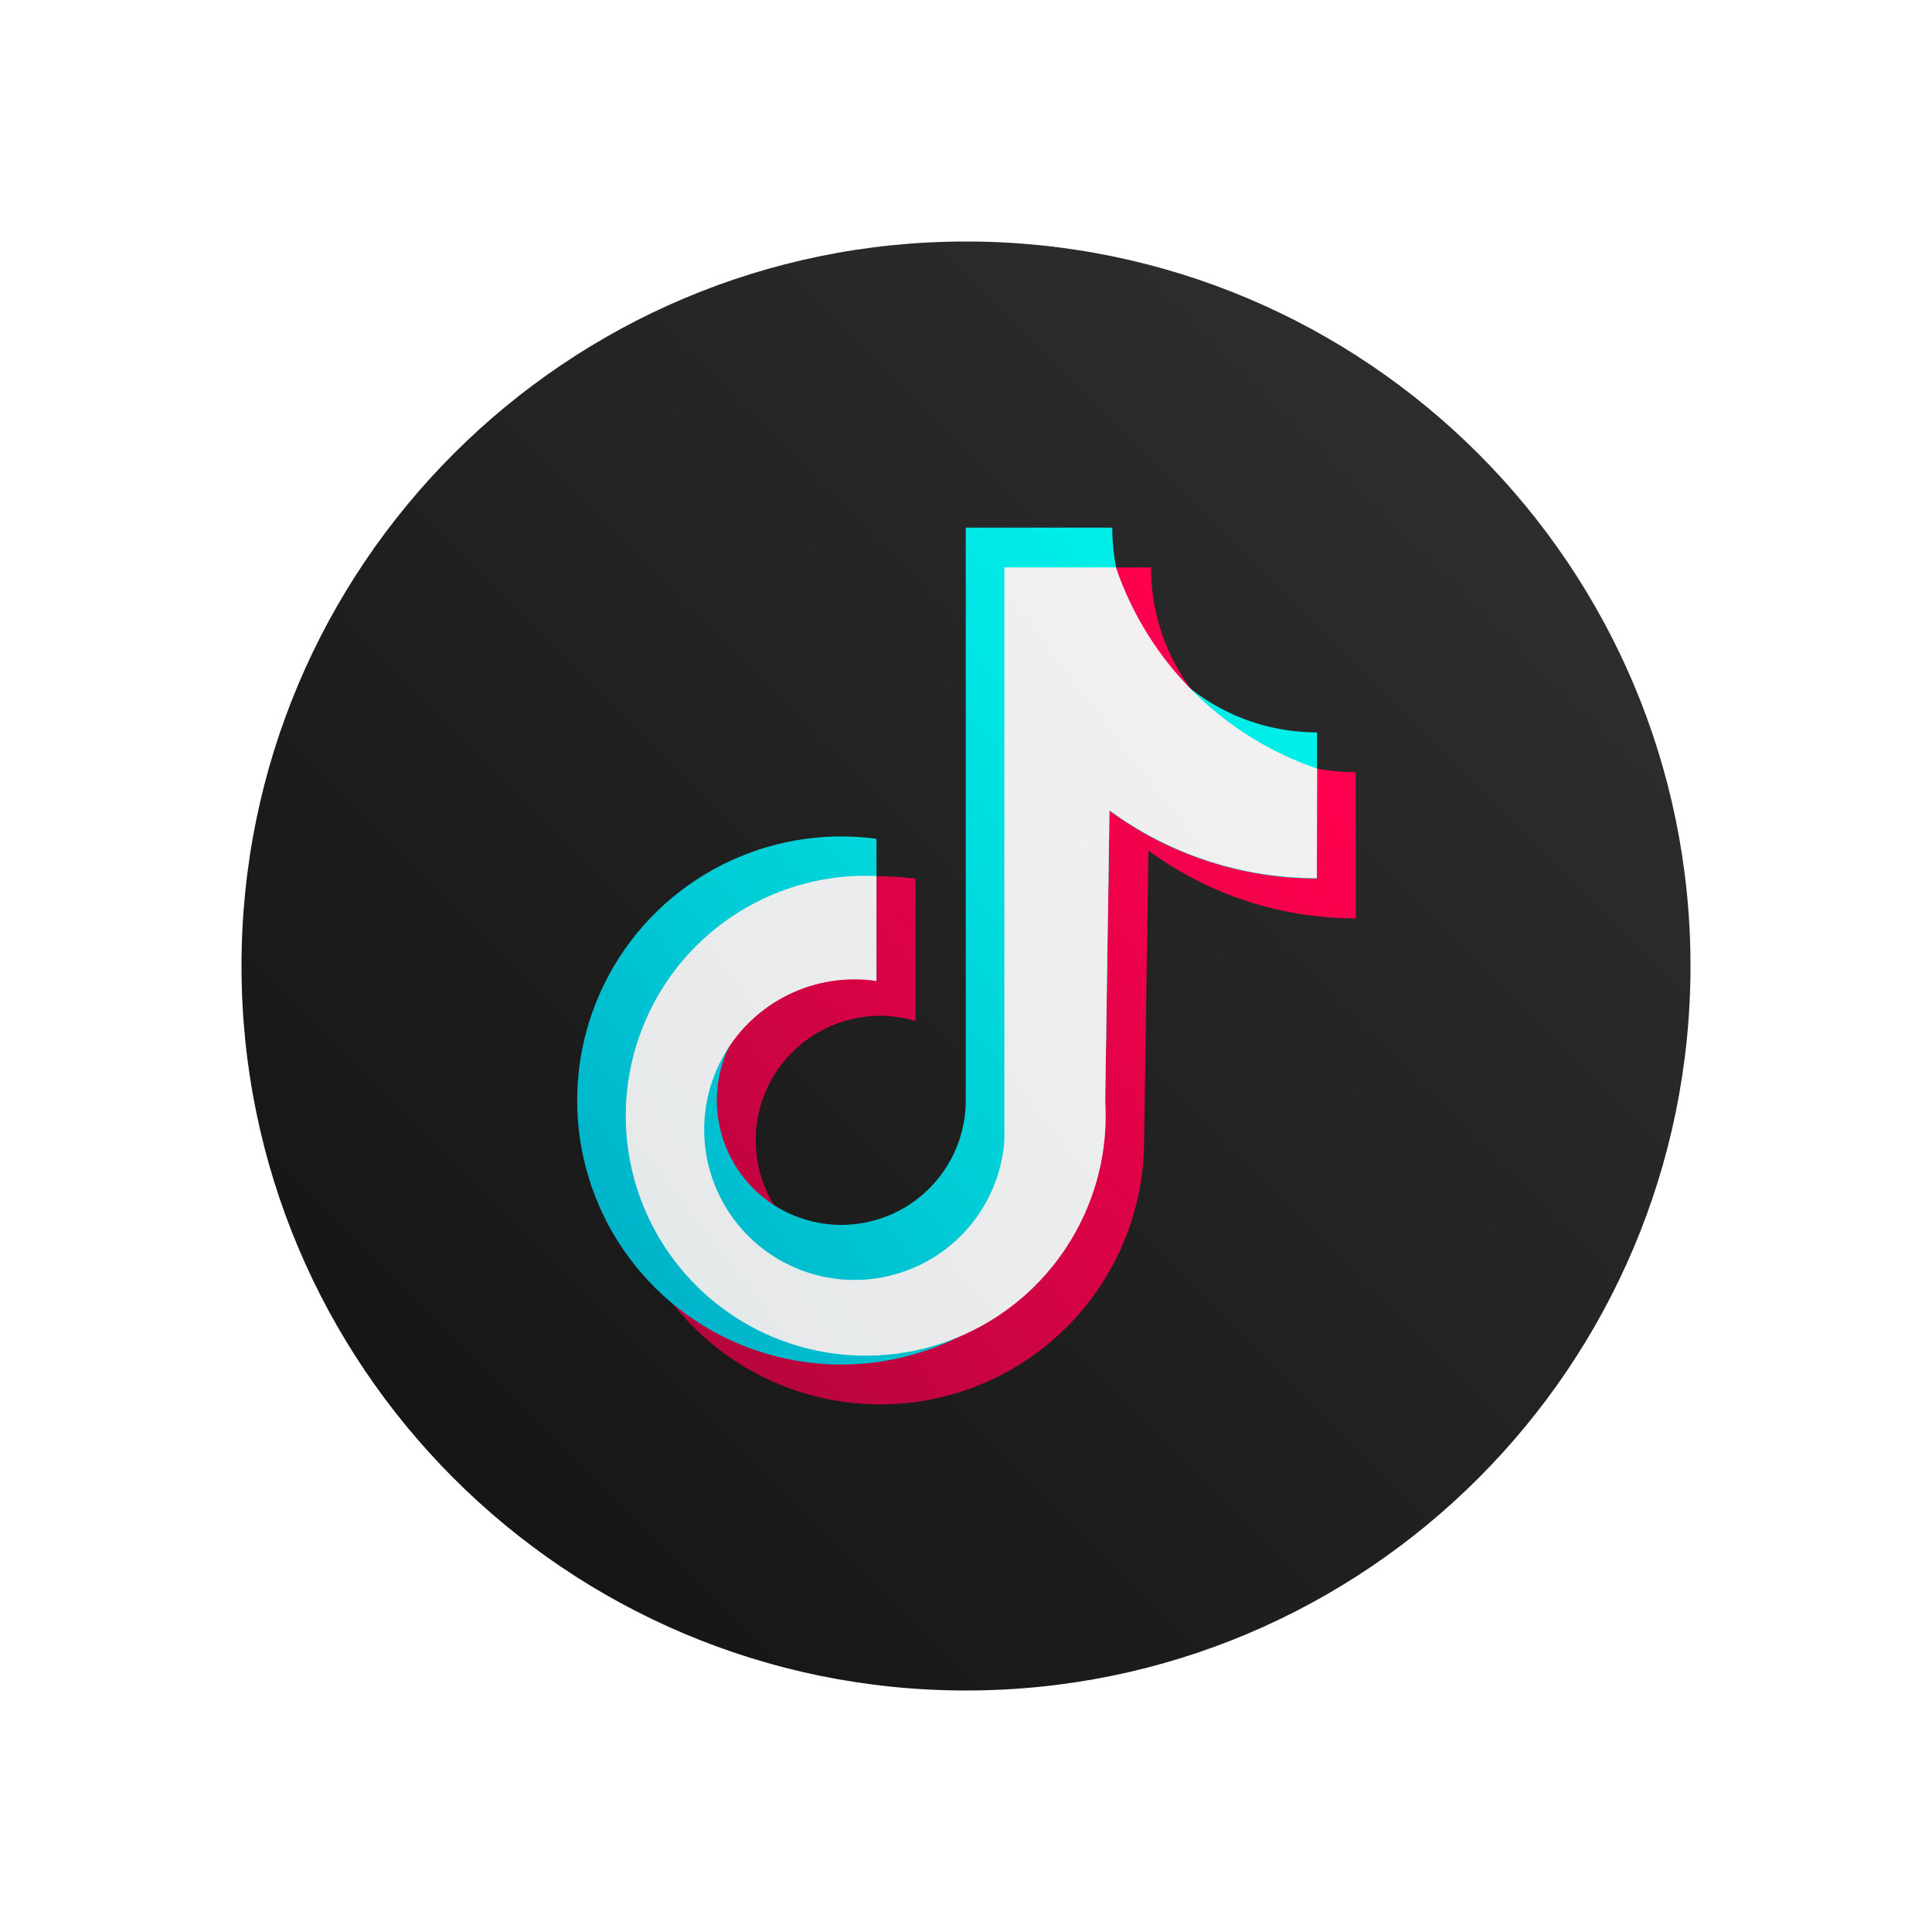
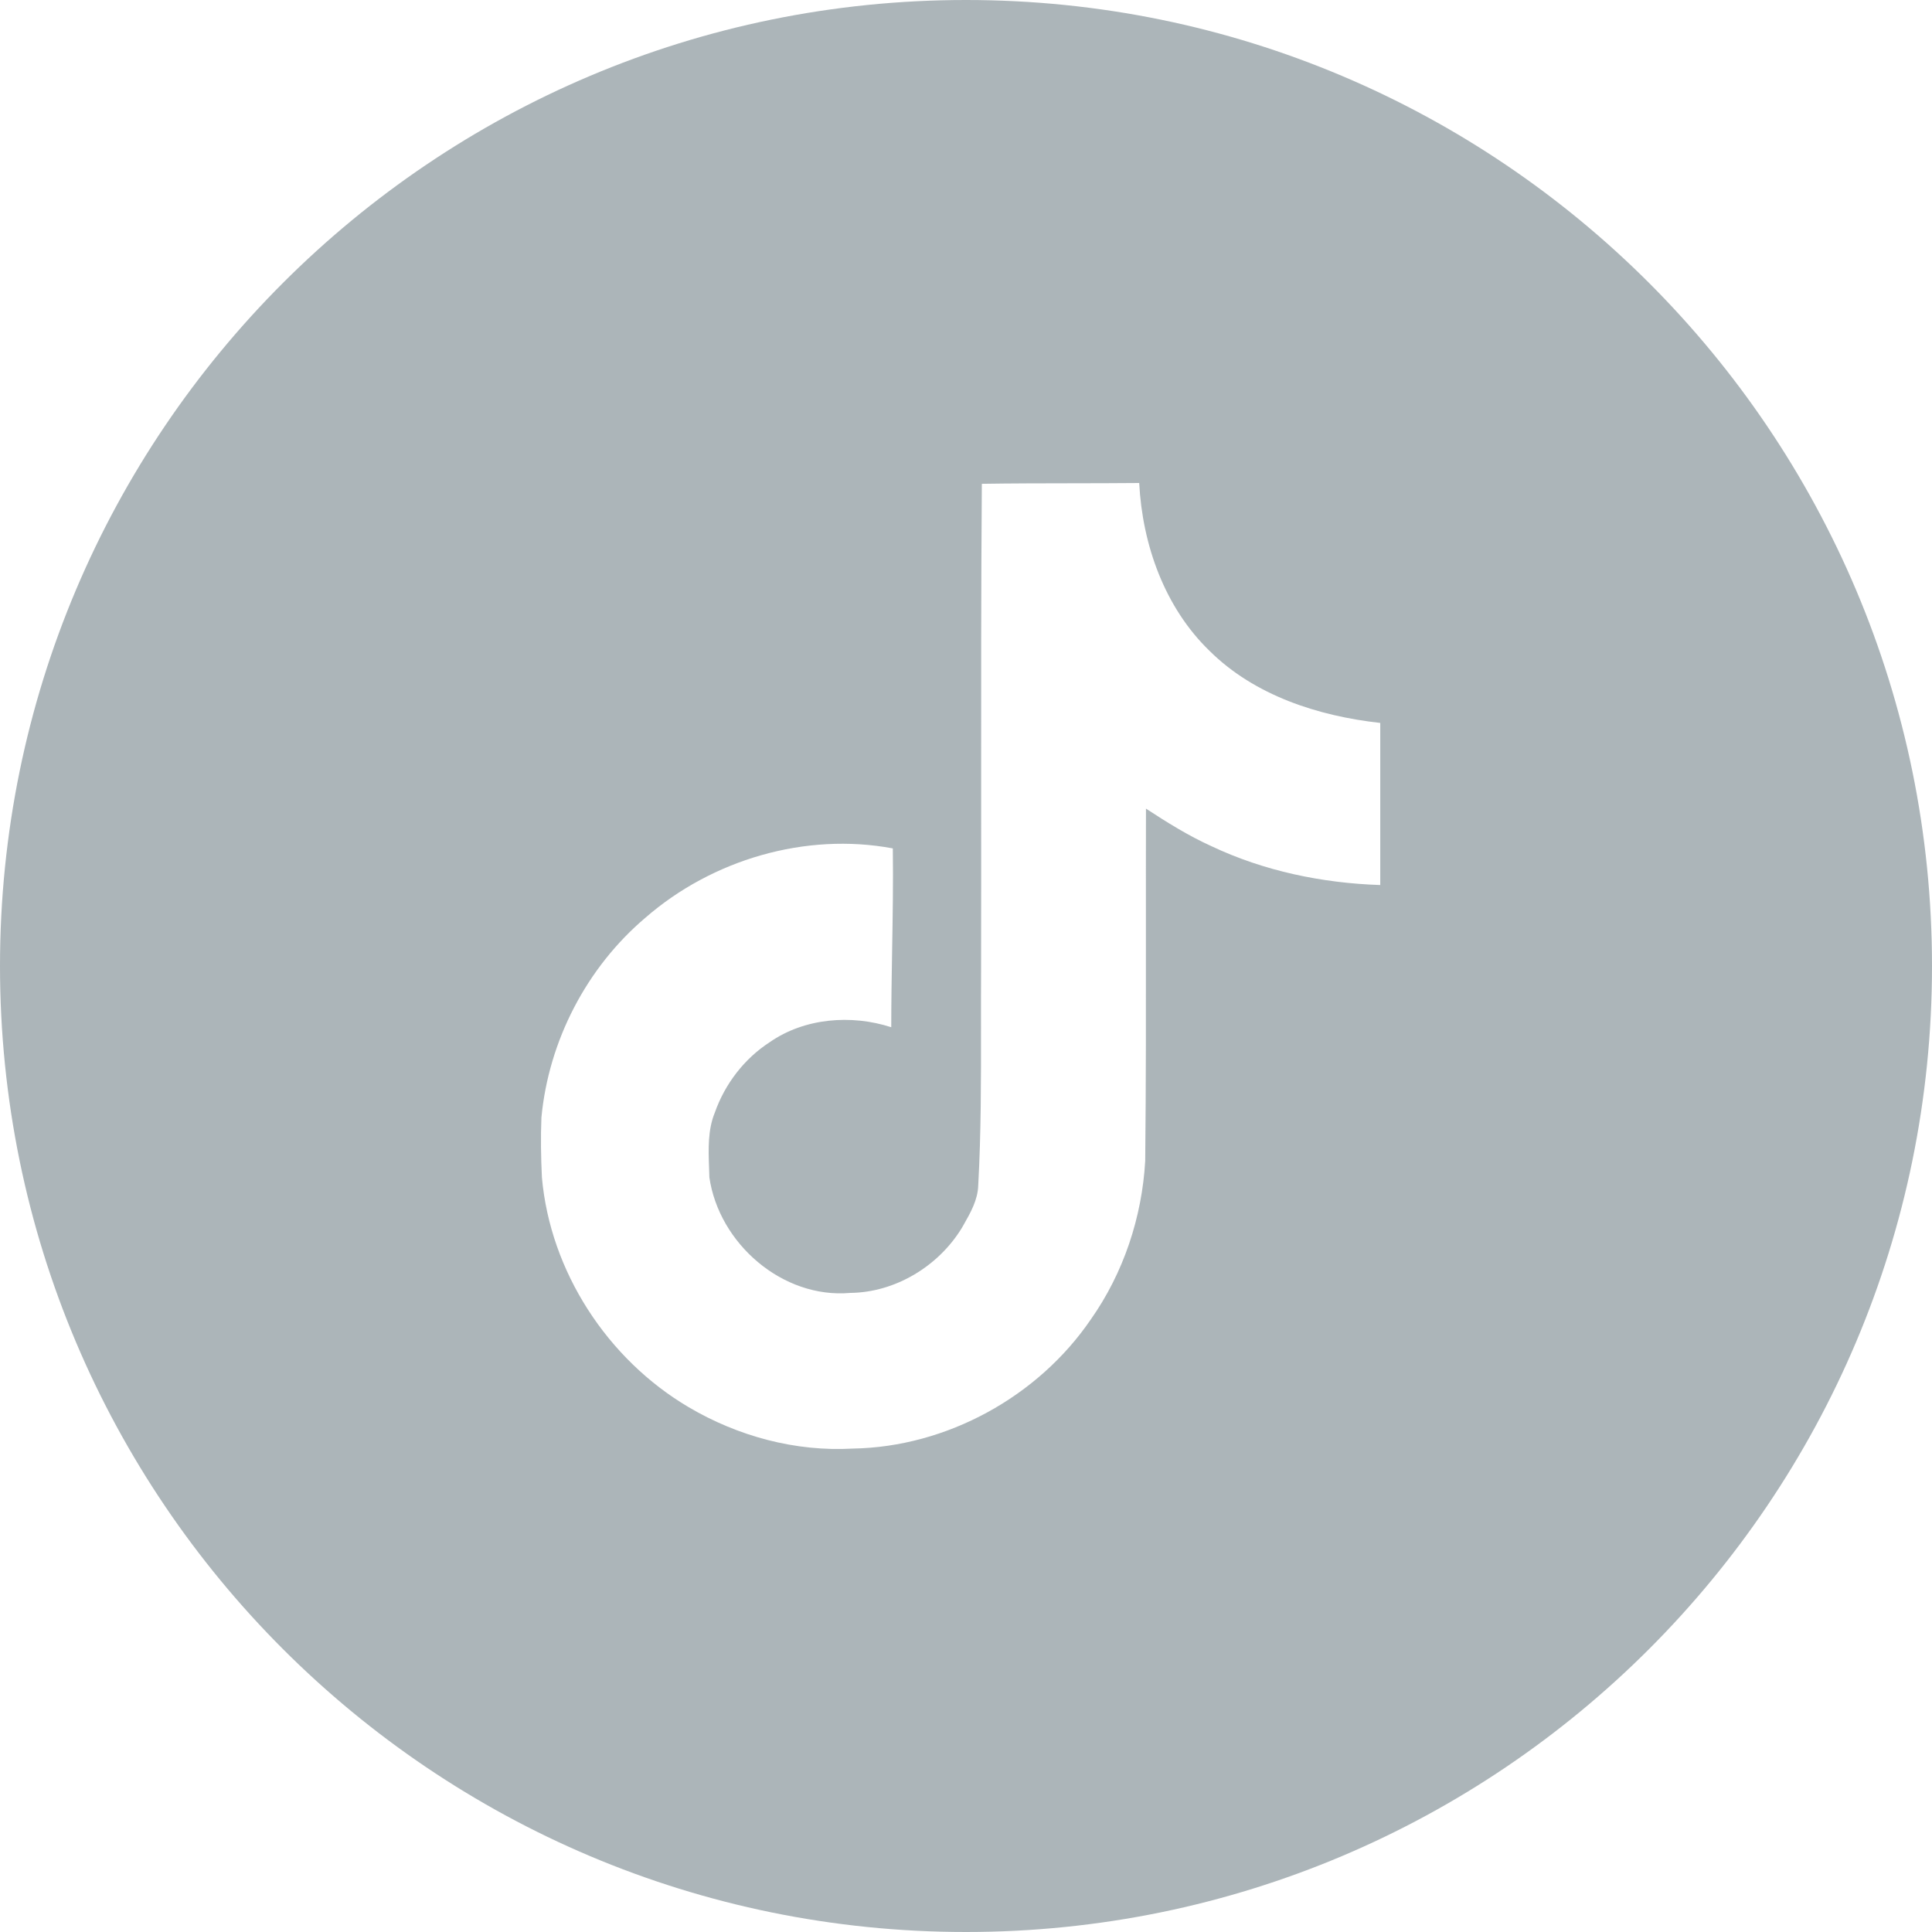
- <svg xmlns="http://www.w3.org/2000/svg" id="tiktok" width="24" height="24" viewBox="0 0 24 24">
-   <defs>
-     <linearGradient id="linear-gradient" x1="-0.003" y1="1.003" x2="0.997" y2="0.003" gradientUnits="objectBoundingBox">
-       <stop offset="0" stop-color="#111" />
-       <stop offset="1" stop-color="#323232" />
-     </linearGradient>
-     <linearGradient id="linear-gradient-2" x1="0.079" y1="0.885" x2="0.902" y2="0.158" gradientUnits="objectBoundingBox">
-       <stop offset="0" stop-color="#b5053c" />
-       <stop offset="0.233" stop-color="#c90441" />
-       <stop offset="0.737" stop-color="#f0014b" />
-       <stop offset="1" stop-color="#ff004f" />
-     </linearGradient>
-     <linearGradient id="linear-gradient-3" x1="0.067" y1="0.896" x2="0.934" y2="0.13" gradientUnits="objectBoundingBox">
-       <stop offset="0" stop-color="#00b2c9" />
-       <stop offset="0.283" stop-color="#00c8d4" />
-       <stop offset="0.741" stop-color="#00e6e4" />
-       <stop offset="1" stop-color="#00f1ea" />
-     </linearGradient>
-     <linearGradient id="linear-gradient-4" x1="-0.497" y1="1.391" x2="1.527" y2="-0.39" gradientUnits="objectBoundingBox">
-       <stop offset="0" stop-color="#dde3e4" />
-       <stop offset="1" stop-color="#fcf7f7" />
-     </linearGradient>
-   </defs>
-   <rect id="Rectangle_7427" data-name="Rectangle 7427" width="24" height="24" fill="rgba(255,255,255,0)" />
-   <g id="Group_17809" data-name="Group 17809" transform="translate(3 3)">
-     <path id="Path_11074" data-name="Path 11074" d="M9,0a9,9,0,1,0,9,9A9,9,0,0,0,9,0Z" fill="url(#linear-gradient)" />
-     <path id="Path_11075" data-name="Path 11075" d="M141.528,117.71a2.544,2.544,0,0,1-2.544-2.544h-1.818v7.117a1.546,1.546,0,1,1-1.109-1.484v-1.767a3.28,3.28,0,1,0,2.842,3.251l.053-3.6a4.342,4.342,0,0,0,2.576.842Z" transform="translate(-127.686 -111.117)" fill="url(#linear-gradient-2)" />
-     <path id="Path_11076" data-name="Path 11076" d="M127.864,103.627a2.544,2.544,0,0,1-2.544-2.544H123.5V108.2a1.546,1.546,0,1,1-1.109-1.484v-1.767a3.28,3.28,0,1,0,2.842,3.251l.053-3.6a4.342,4.342,0,0,0,2.576.842Z" transform="translate(-114.503 -97.529)" fill="url(#linear-gradient-3)" />
-     <path id="Path_11077" data-name="Path 11077" d="M141.062,117.666a4.008,4.008,0,0,1-2.5-2.5h-1.385v7.117a1.867,1.867,0,1,1-1.59-1.979V119a2.981,2.981,0,1,0,2.842,2.784l.053-3.6a4.342,4.342,0,0,0,2.576.842Z" transform="translate(-127.7 -111.118)" fill="url(#linear-gradient-4)" />
-   </g>
+ <svg xmlns="http://www.w3.org/2000/svg" width="100" height="100" viewBox="0 0 100 100" fill="none">
+   <path fill-rule="evenodd" clip-rule="evenodd" d="M50 100C77.614 100 100 77.614 100 50C100 22.386 77.614 0 50 0C22.386 0 0 22.386 0 50C0 77.614 22.386 100 50 100ZM55.495 25.014C53.94 25.016 52.382 25.018 50.819 25.042L50.82 25.044C50.779 30.414 50.782 35.786 50.785 41.165C50.786 44.171 50.788 47.179 50.781 50.19C50.775 51.2 50.776 52.209 50.777 53.217C50.779 55.929 50.782 58.638 50.633 61.355C50.611 62.109 50.233 62.772 49.866 63.416C49.836 63.467 49.807 63.518 49.778 63.569C48.566 65.546 46.336 66.896 44.009 66.921C40.499 67.232 37.212 64.358 36.717 60.939C36.713 60.772 36.707 60.603 36.701 60.434C36.667 59.47 36.632 58.486 36.999 57.588C37.521 56.106 38.523 54.797 39.842 53.942C41.648 52.687 44.064 52.5 46.131 53.169C46.131 51.851 46.154 50.533 46.176 49.216C46.206 47.449 46.236 45.682 46.212 43.913C41.687 43.067 36.854 44.498 33.404 47.503C30.36 50.083 28.399 53.875 28.024 57.839C27.982 58.856 27.999 59.897 28.049 60.939C28.48 65.815 31.441 70.357 35.649 72.838C38.188 74.335 41.165 75.148 44.145 74.978C49.003 74.896 53.733 72.292 56.458 68.296C58.152 65.896 59.113 62.997 59.276 60.085C59.318 56.084 59.315 52.075 59.312 48.062C59.311 45.994 59.31 43.924 59.315 41.854C60.397 42.562 61.504 43.254 62.691 43.792C65.418 45.085 68.437 45.711 71.442 45.809V37.419C68.235 37.062 64.94 36.004 62.61 33.693C60.276 31.438 59.129 28.189 58.965 25C57.809 25.011 56.653 25.012 55.495 25.014Z" fill="#acb5b9" id="id_102" />
</svg>
